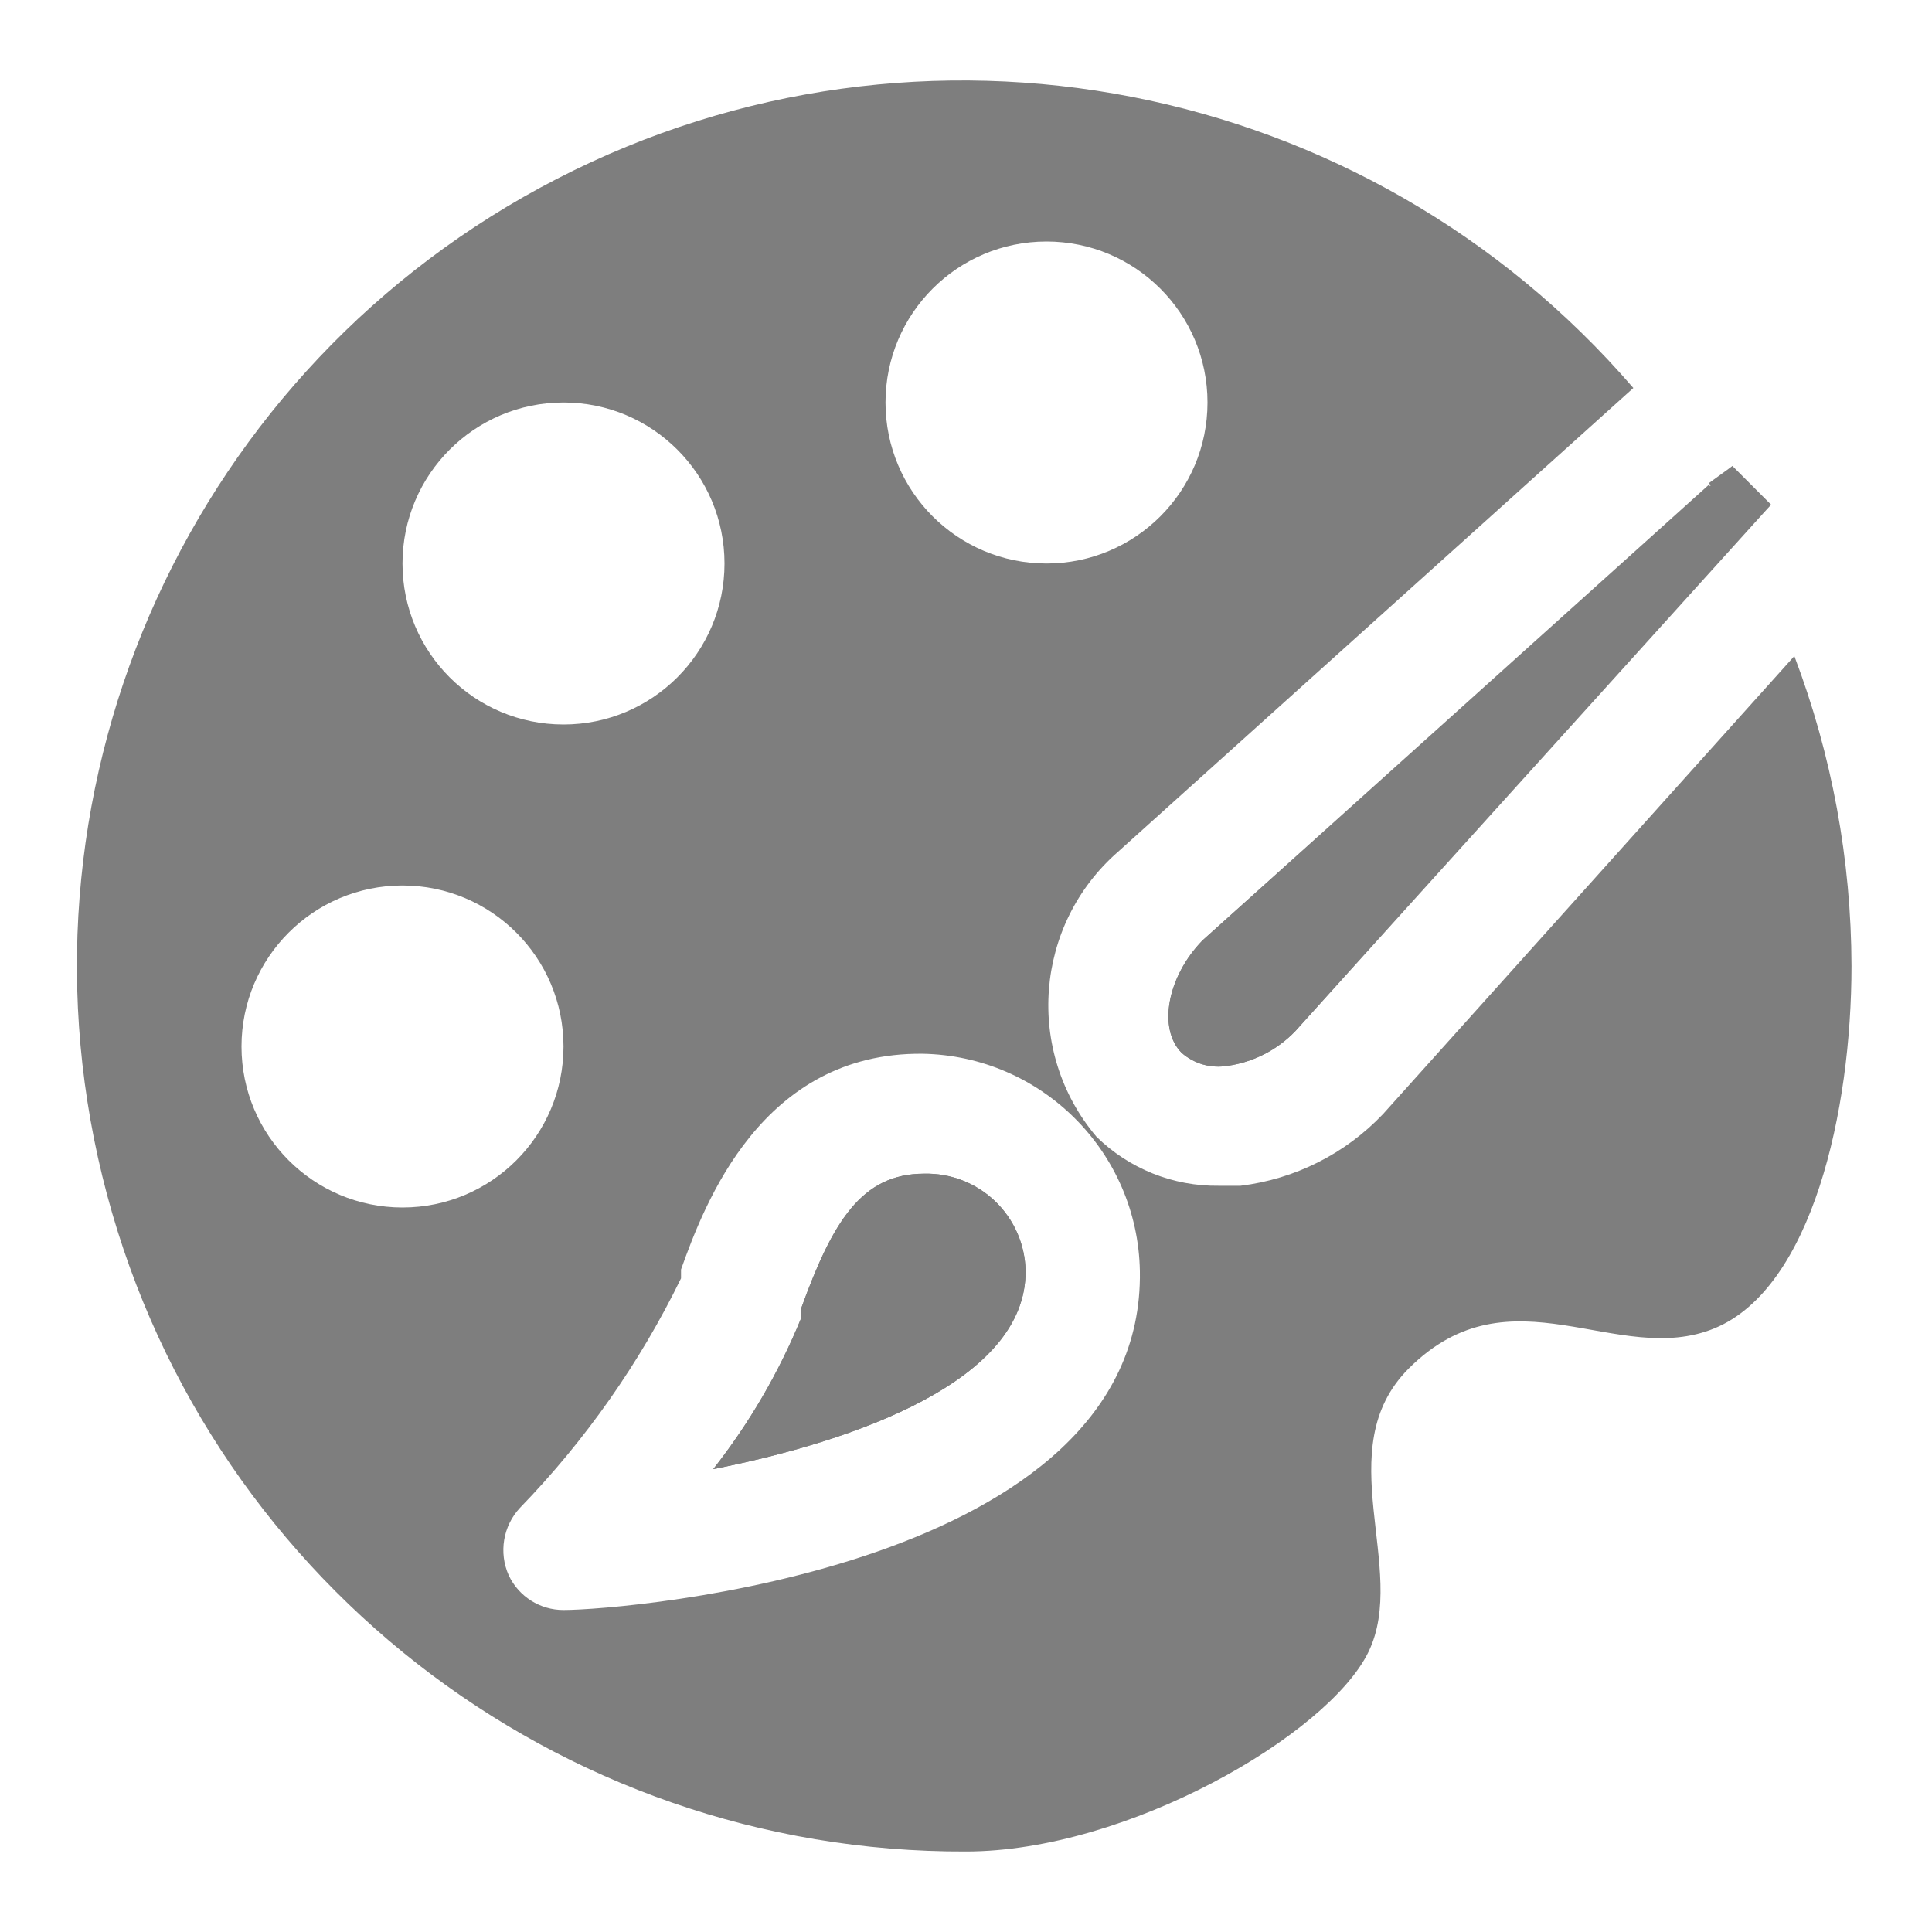
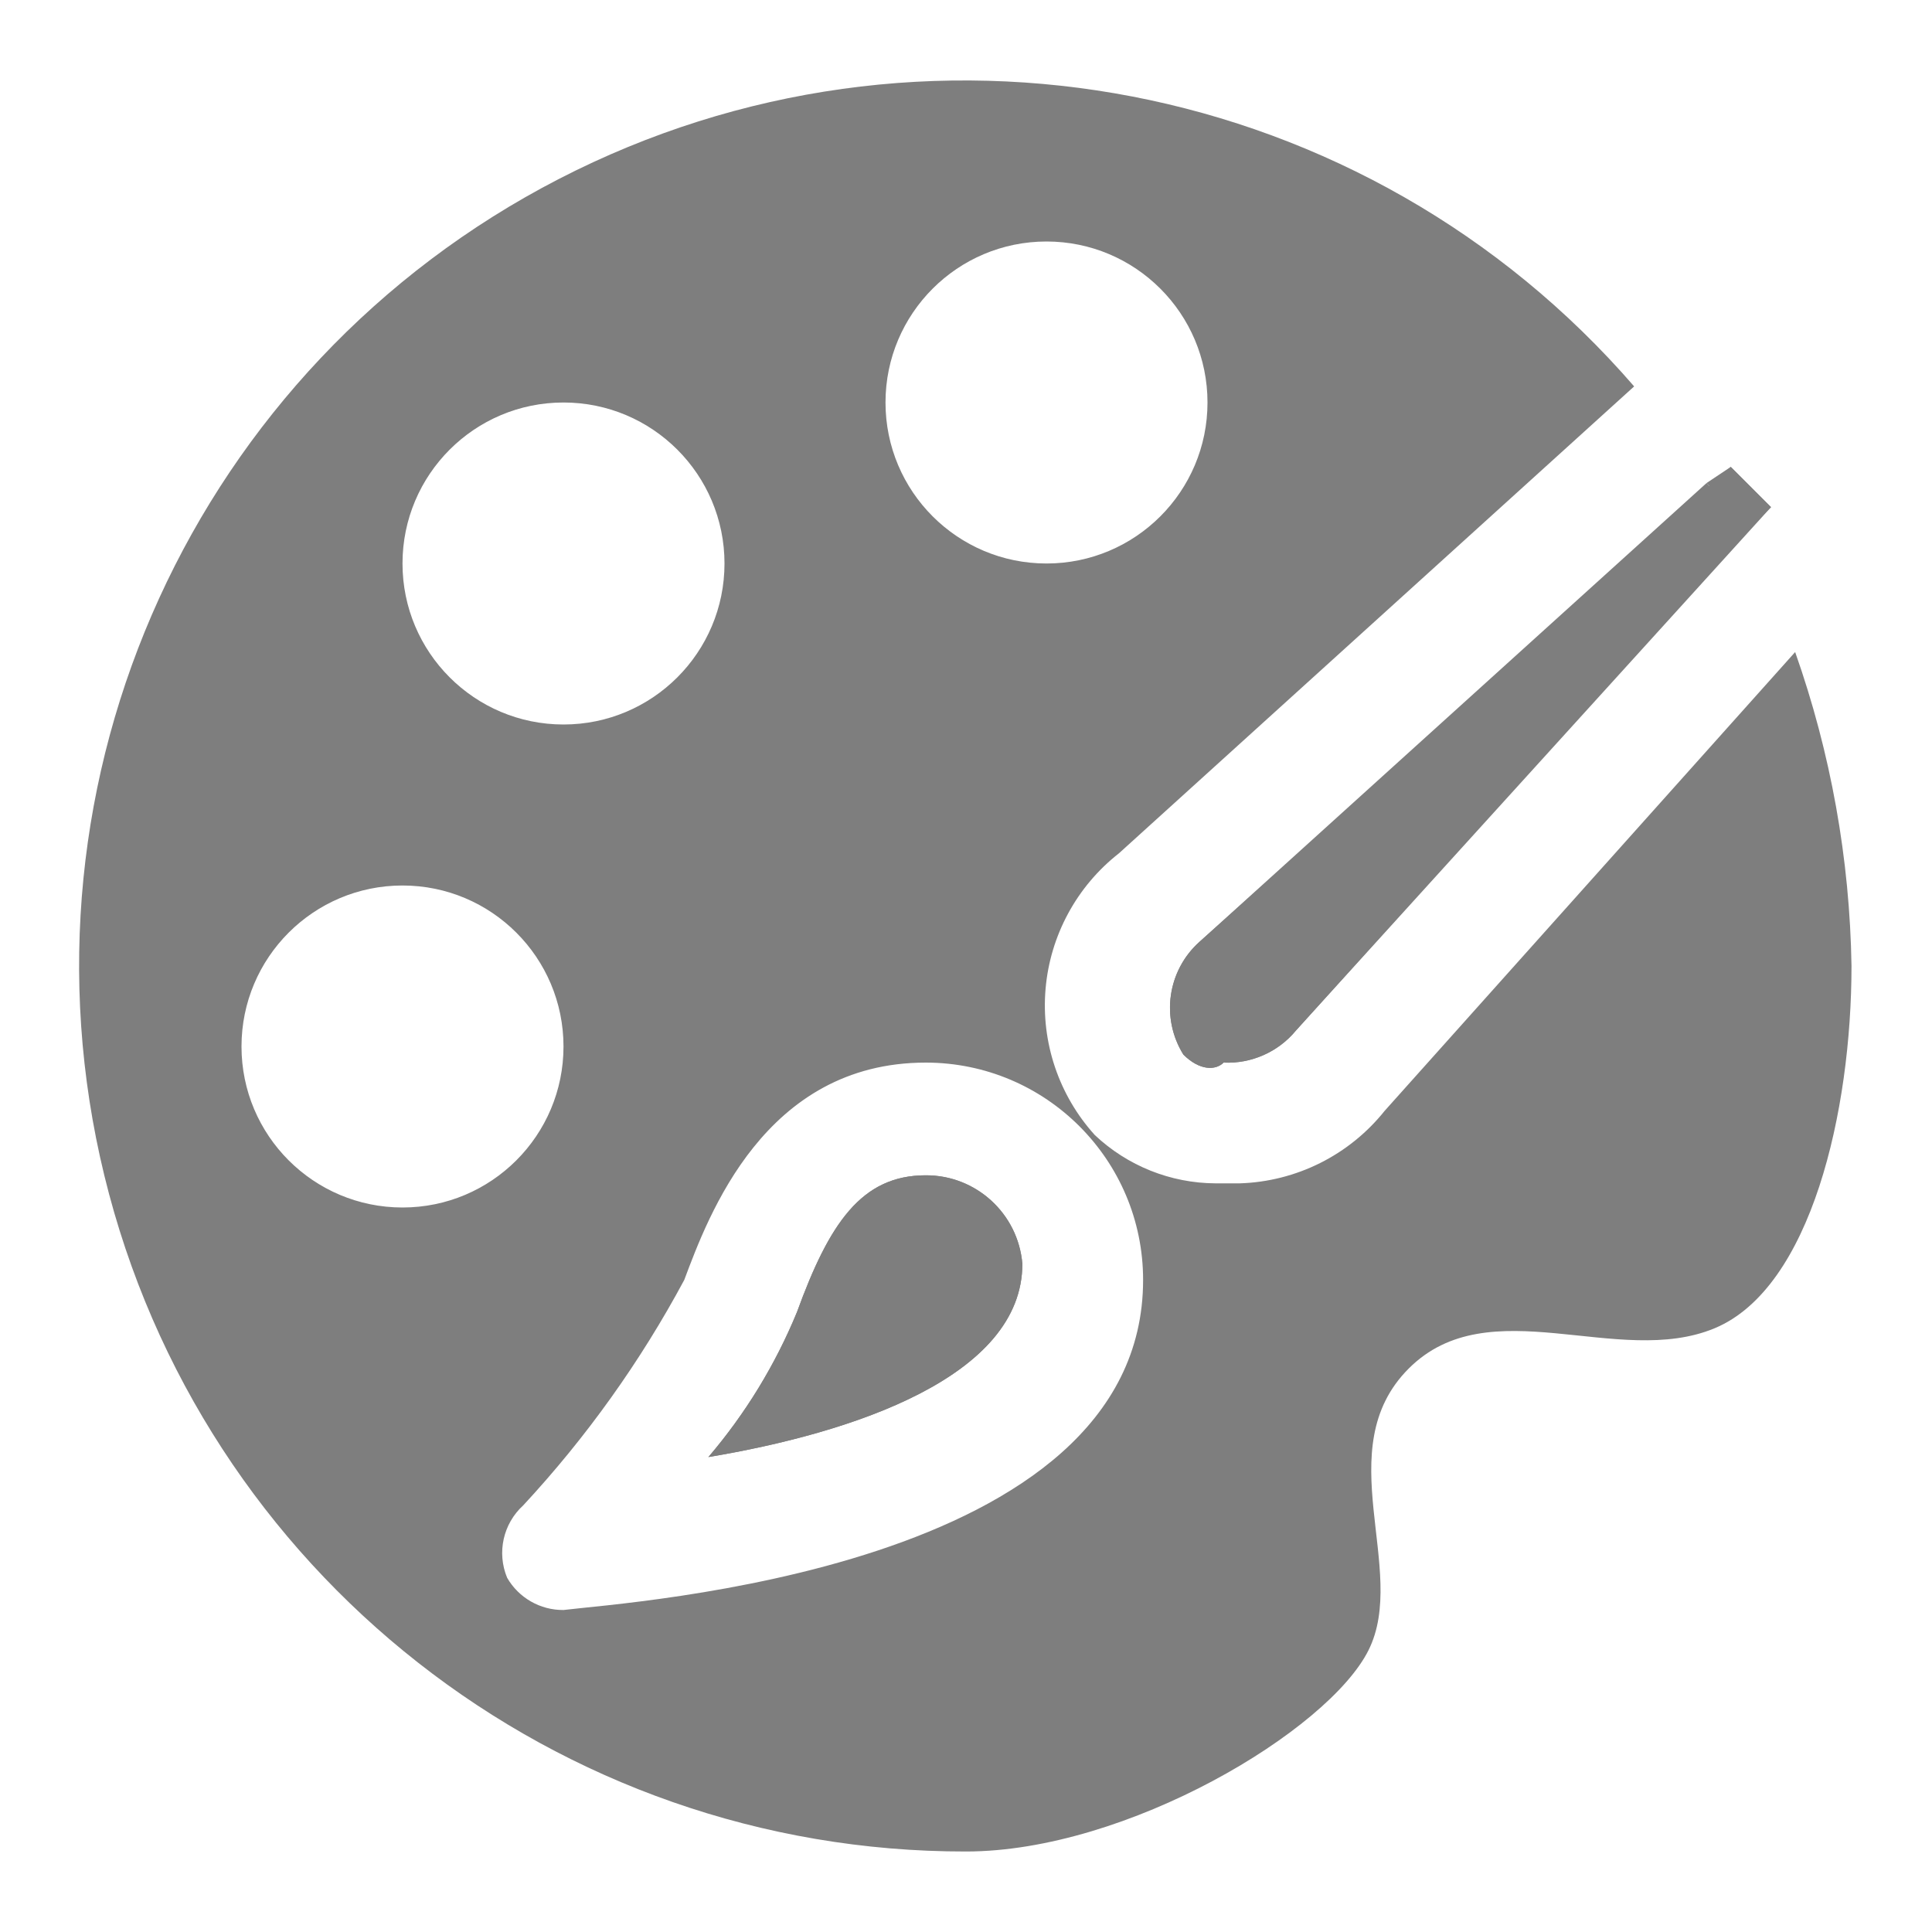
<svg xmlns="http://www.w3.org/2000/svg" id="图层_1" data-name="图层 1" viewBox="0 0 24 24">
-   <defs>
-     <style>.cls-1{fill:#7e7e7e;}</style>
-   </defs>
-   <path class="cls-1" d="M14.94,11.68c-.44.45-.56,1.1-.26,1.4a.69.69,0,0,0,.57.16,1.45,1.45,0,0,0,.84-.43L22,6.27l-.48-.48Z" />
-   <path class="cls-1" d="M11.48,14.58h0c-.78,0-1.14.6-1.53,1.68l0,.12a7.83,7.83,0,0,1-1.09,1.87c1.77-.35,3.89-1.1,3.88-2.46A1.23,1.23,0,0,0,11.48,14.58Z" />
-   <path class="cls-1" d="M22,6.27l-.48-.48L21.23,6c.13.21.26.42.38.64Z" />
-   <path class="cls-1" d="M11.48,14.58h0c-.78,0-1.14.6-1.53,1.68l0,.12a7.83,7.83,0,0,1-1.09,1.87c1.77-.35,3.89-1.1,3.88-2.46A1.23,1.23,0,0,0,11.48,14.58Z" />
-   <path class="cls-1" d="M14.68,13.08a.69.69,0,0,0,.57.16,1.45,1.45,0,0,0,.84-.43l5.52-6.15c-.12-.22-.25-.43-.38-.64l-6.29,5.66C14.5,12.13,14.38,12.78,14.68,13.08Z" />
-   <path class="cls-1" d="M22.29,8.15l-5.11,5.69a2.93,2.93,0,0,1-1.77.89l-.27,0a2.13,2.13,0,0,1-1.52-.61,2.53,2.53,0,0,1,.27-3.54l0,0,6.4-5.76A11,11,0,1,0,12,23c2,0,4.5-1.45,5-2.48S16.5,18,17.5,17c1.27-1.27,2.59,0,3.8-.5S23,13.8,23,12A10.92,10.92,0,0,0,22.29,8.15ZM13,3a2,2,0,1,1-2,2A2,2,0,0,1,13,3ZM7,5A2,2,0,1,1,5,7,2,2,0,0,1,7,5ZM3,13a2,2,0,1,1,2,2A2,2,0,0,1,3,13Zm4,7H7a.75.75,0,0,1-.68-.43.77.77,0,0,1,.14-.84,11.06,11.06,0,0,0,2-2.85l0-.11c.29-.81,1-2.7,3-2.68a2.75,2.75,0,0,1,2.7,2.7C14.22,19.47,7.78,20,7,20Z" />
+   <path d="M14.9,11.7a1.1,1.1,0,0,0-.2,1.4c.2.2.4.2.5.1a1.1,1.1,0,0,0,.9-.4L22,6.3l-.5-.5Z" fill="#7e7e7e" />
+   <path d="M11.5,14.6h0c-.8,0-1.2.6-1.6,1.7h0a6.7,6.7,0,0,1-1.1,1.8c1.8-.3,3.9-1,3.9-2.4A1.2,1.2,0,0,0,11.5,14.6Z" fill="#7e7e7e" />
+   <path d="M22,6.3l-.5-.5-.3.2a1.6,1.6,0,0,1,.4.7Z" fill="#7e7e7e" />
+   <path d="M11.5,14.6h0c-.8,0-1.2.6-1.6,1.7h0a6.7,6.7,0,0,1-1.1,1.8c1.8-.3,3.9-1,3.9-2.4A1.2,1.2,0,0,0,11.5,14.6Z" fill="#7e7e7e" />
+   <path d="M14.7,13.1c.2.2.4.2.5.1a1.1,1.1,0,0,0,.9-.4l5.5-6.1a1.6,1.6,0,0,0-.4-.7l-6.3,5.7A1.1,1.1,0,0,0,14.7,13.1Z" fill="#7e7e7e" />
+   <path d="M22.3,8.1l-5.1,5.7a2.4,2.4,0,0,1-1.8.9h-.3a2.2,2.2,0,0,1-1.5-.6,2.4,2.4,0,0,1,.3-3.5h0l6.4-5.8A11,11,0,1,0,12,23c2,0,4.5-1.5,5-2.5s-.5-2.5.5-3.5,2.6,0,3.8-.5S23,13.8,23,12A12.3,12.3,0,0,0,22.3,8.1ZM13,3a2,2,0,1,1-2,2A2,2,0,0,1,13,3ZM7,5A2,2,0,1,1,5,7,2,2,0,0,1,7,5ZM3,13a2,2,0,1,1,2,2A2,2,0,0,1,3,13Zm4,7H7a.8.8,0,0,1-.7-.4.8.8,0,0,1,.2-.9,13.5,13.5,0,0,0,2-2.8h0c.3-.8,1-2.7,3-2.7a2.7,2.7,0,0,1,2.7,2.7C14.2,19.5,7.8,19.9,7,20Z" fill="#7e7e7e" />
</svg>
